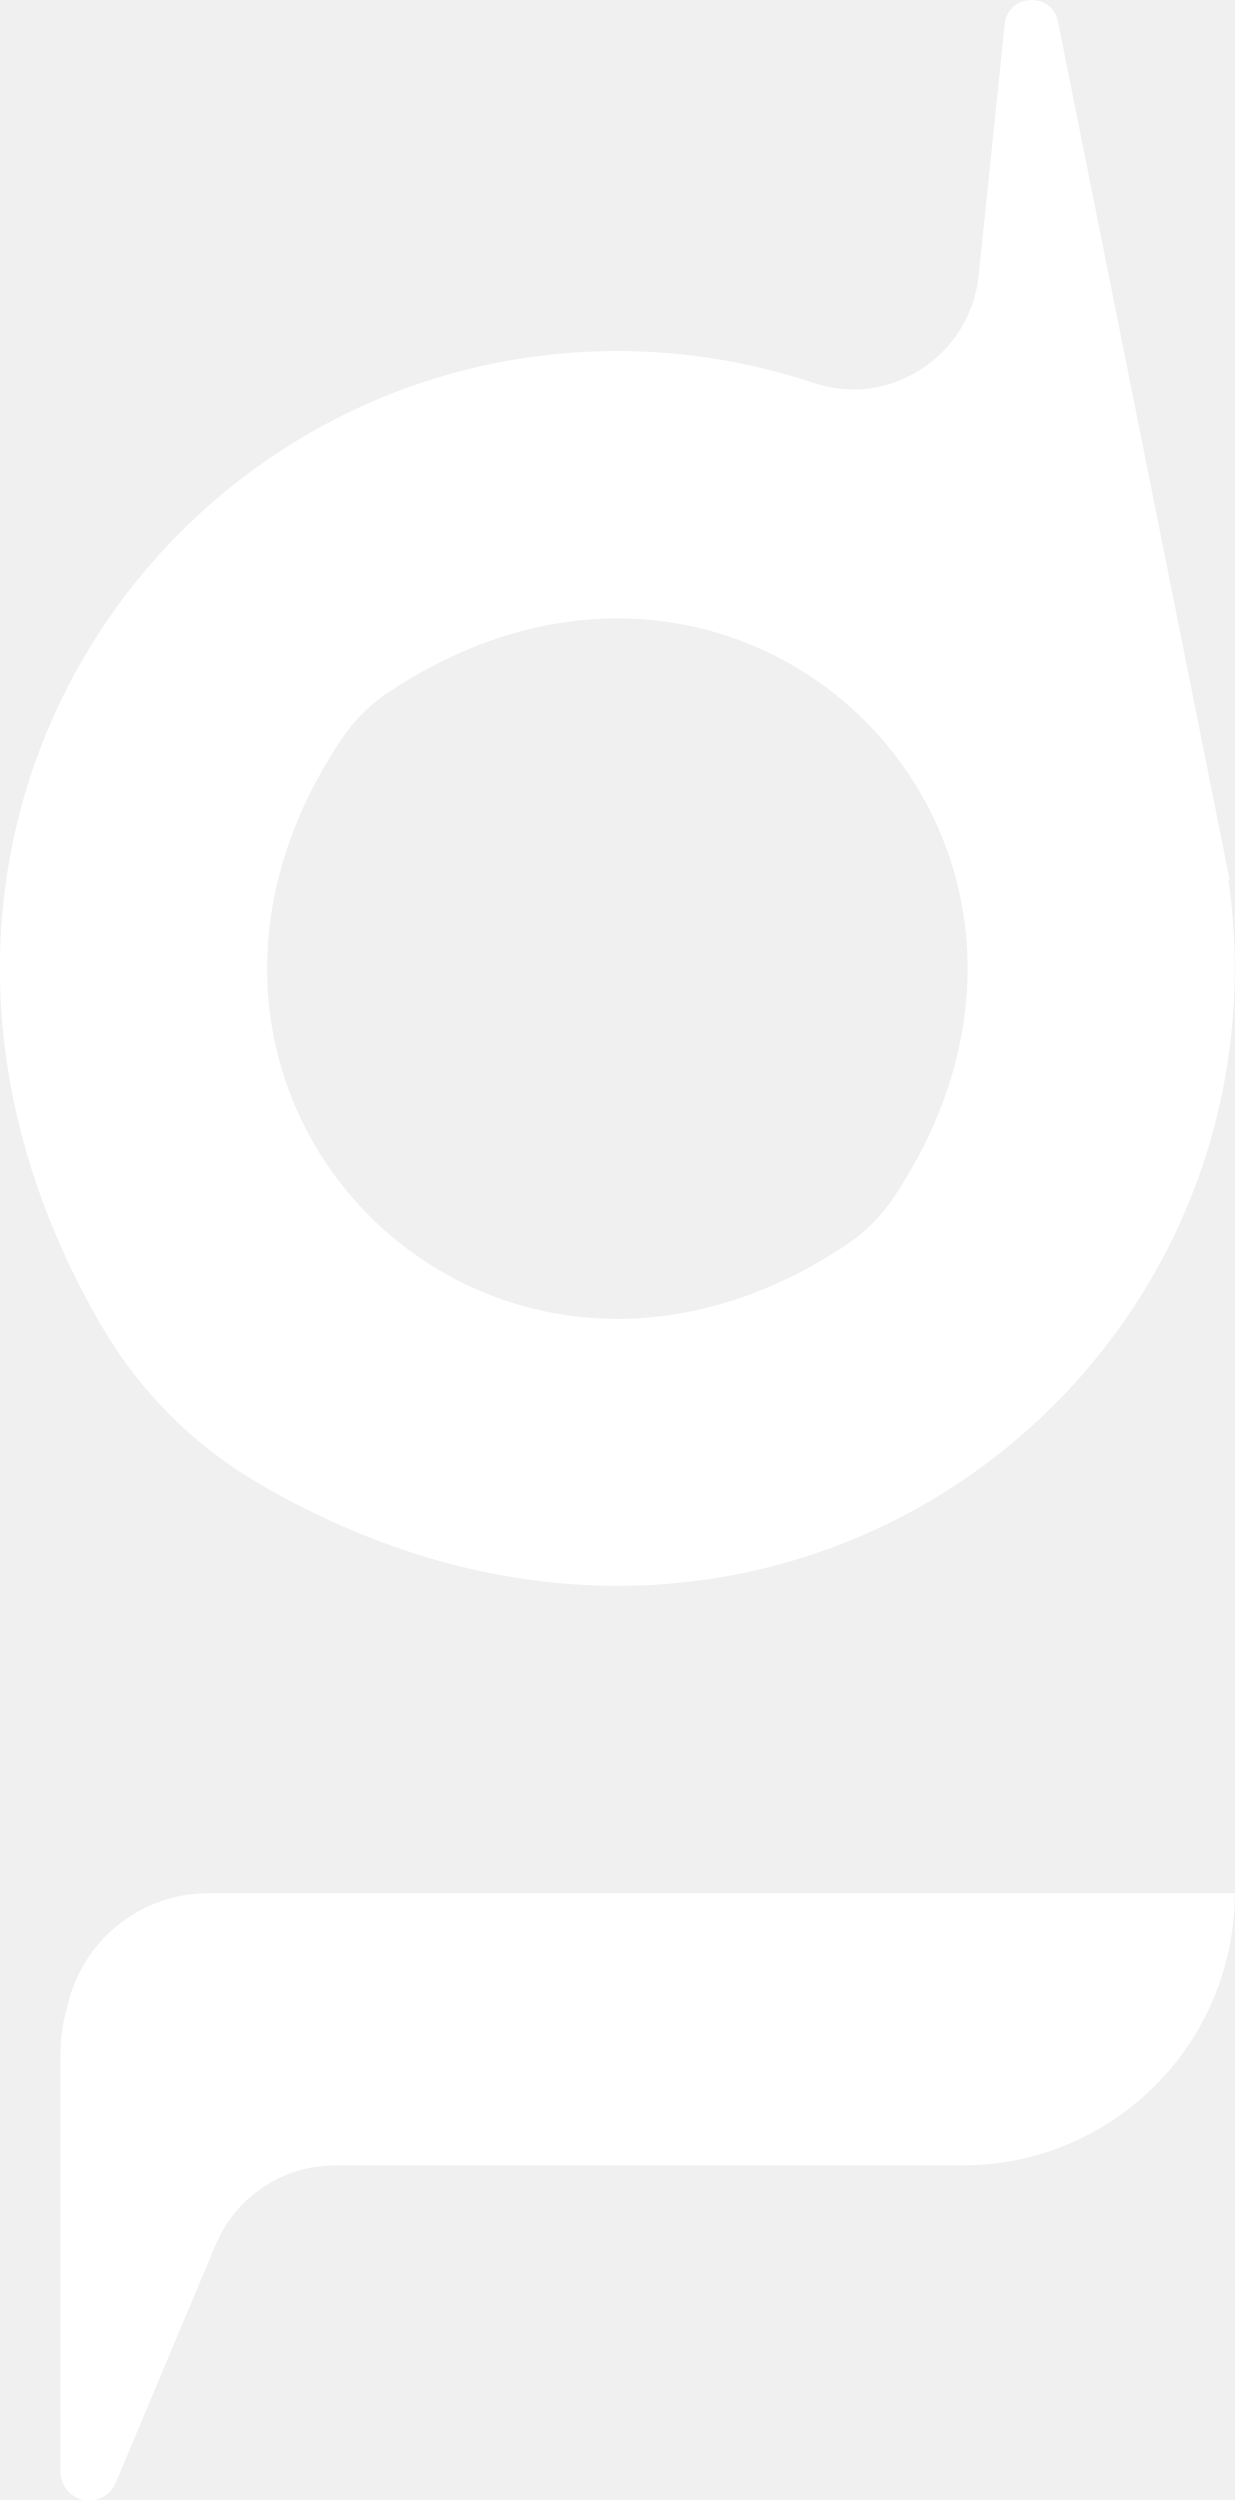
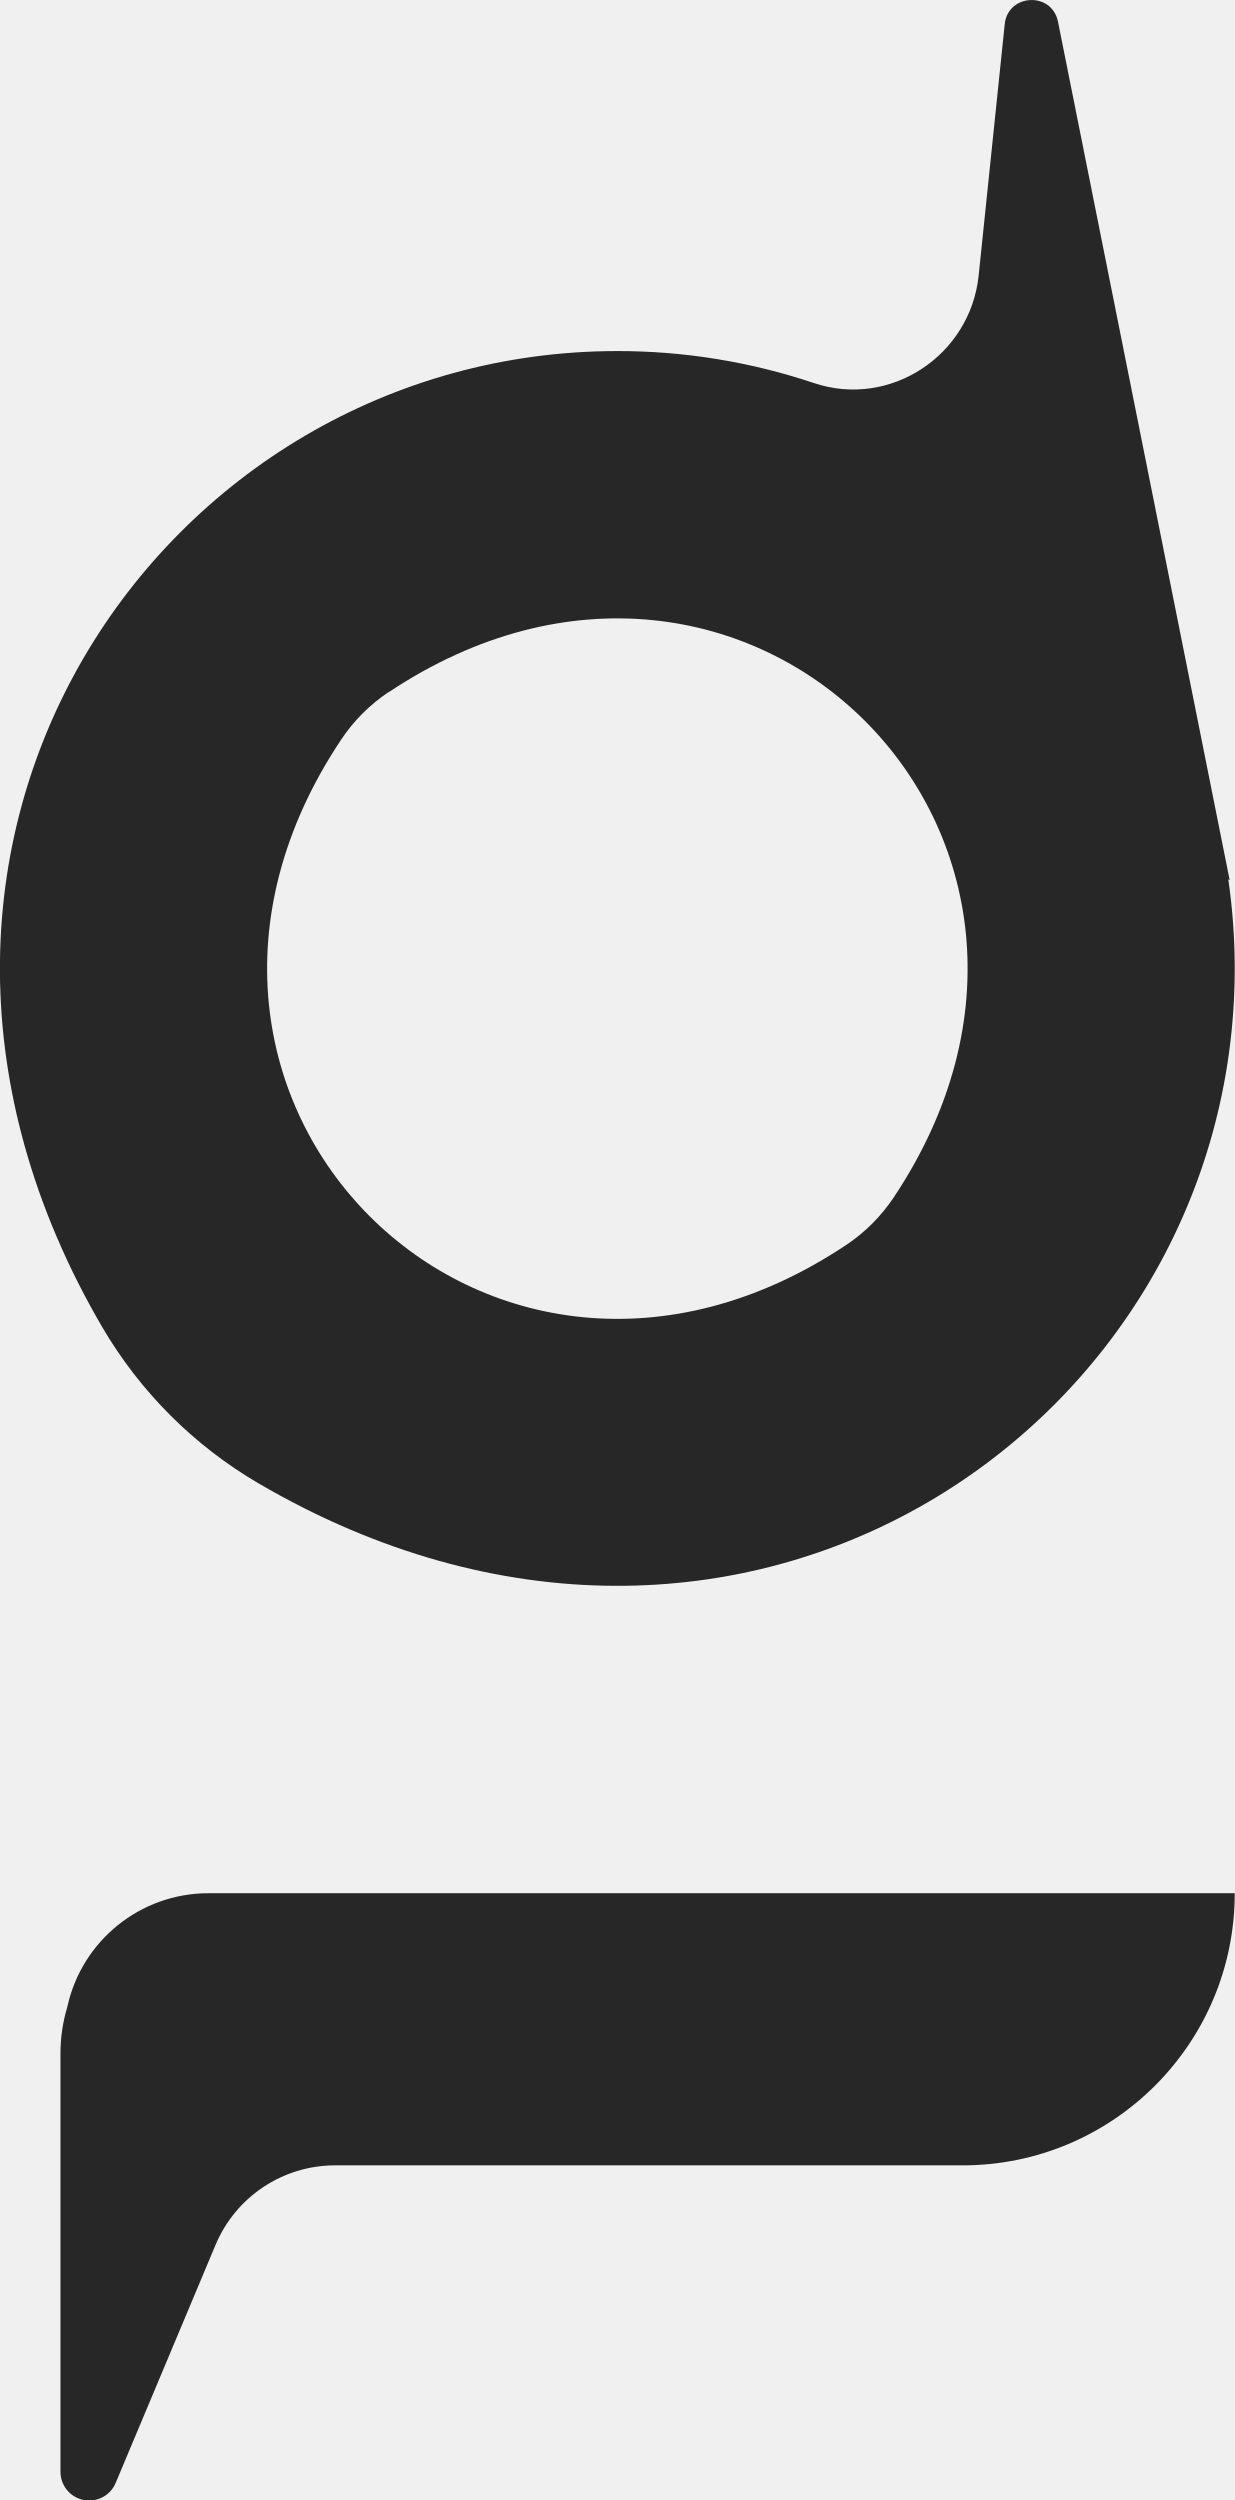
<svg xmlns="http://www.w3.org/2000/svg" viewBox="0 0 245 496.06">
  <defs>
-     <style>.cls-1{fill:#fff;}</style>
+     <style>.cls-1{fill:#272727;}</style>
  </defs>
  <g id="Layer_1" data-name="Layer 1">
    <path class="cls-1" d="M179.34,437.7C274.94,493.52,373,426,373,335.5a123,123,0,0,0-1.28-17.7l.28.2L337.93,147.64c-1.2-6-9.94-5.6-10.57.5L322.19,198c-1.65,15.89-17.57,26.42-32.71,21.34a122.3,122.3,0,0,0-39-6.34c-90.45,0-158,98.06-102.2,193.66A86.63,86.63,0,0,0,179.34,437.7Zm25.77-157c71.07-47.37,147.6,29.16,100.23,100.23a34,34,0,0,1-9.45,9.45c-71.07,47.37-147.6-29.16-100.23-100.23A34,34,0,0,1,205.11,280.66Z" transform="translate(-128 -143.34)" />
    <path class="cls-1" d="M169.35,519a28.66,28.66,0,0,0-28,22.59,31.81,31.81,0,0,0-1.35,9.16v82.94A5.7,5.7,0,0,0,151,635.9l19.78-47.14A25.71,25.71,0,0,1,194.43,573H319a54,54,0,0,0,54-54H169.35Z" transform="translate(-128 -143.34)" />
  </g>
</svg>
